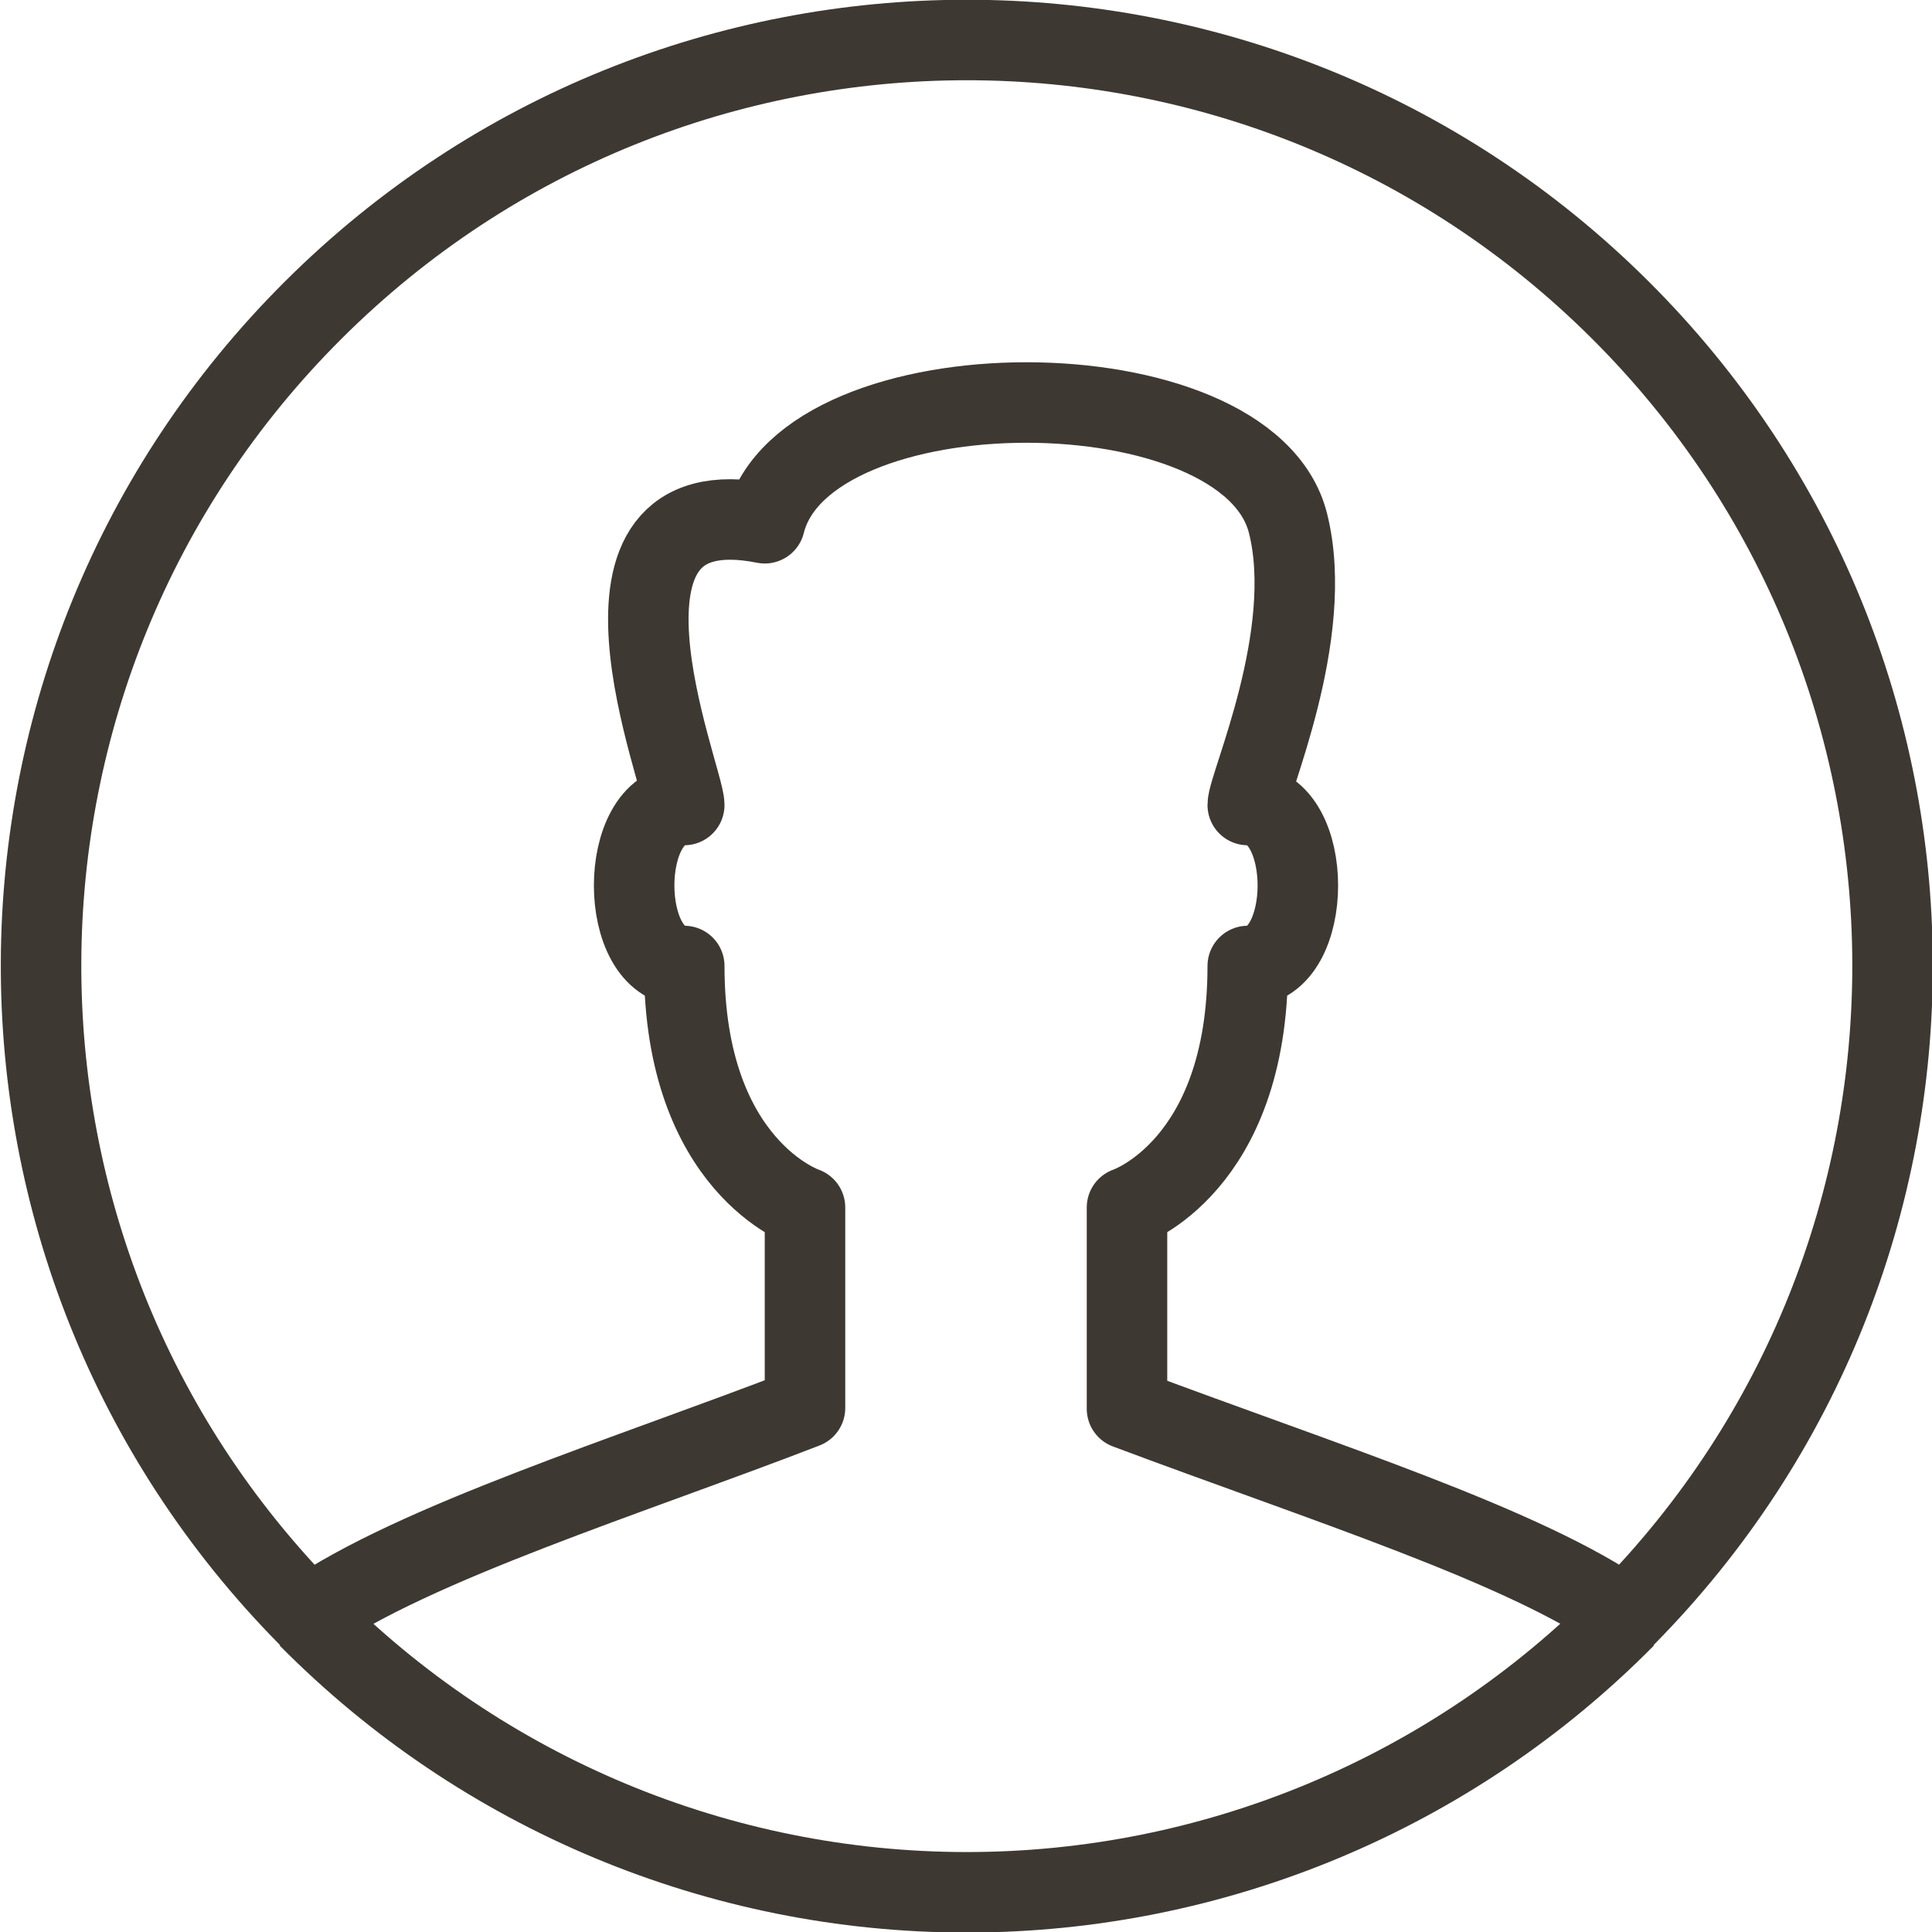
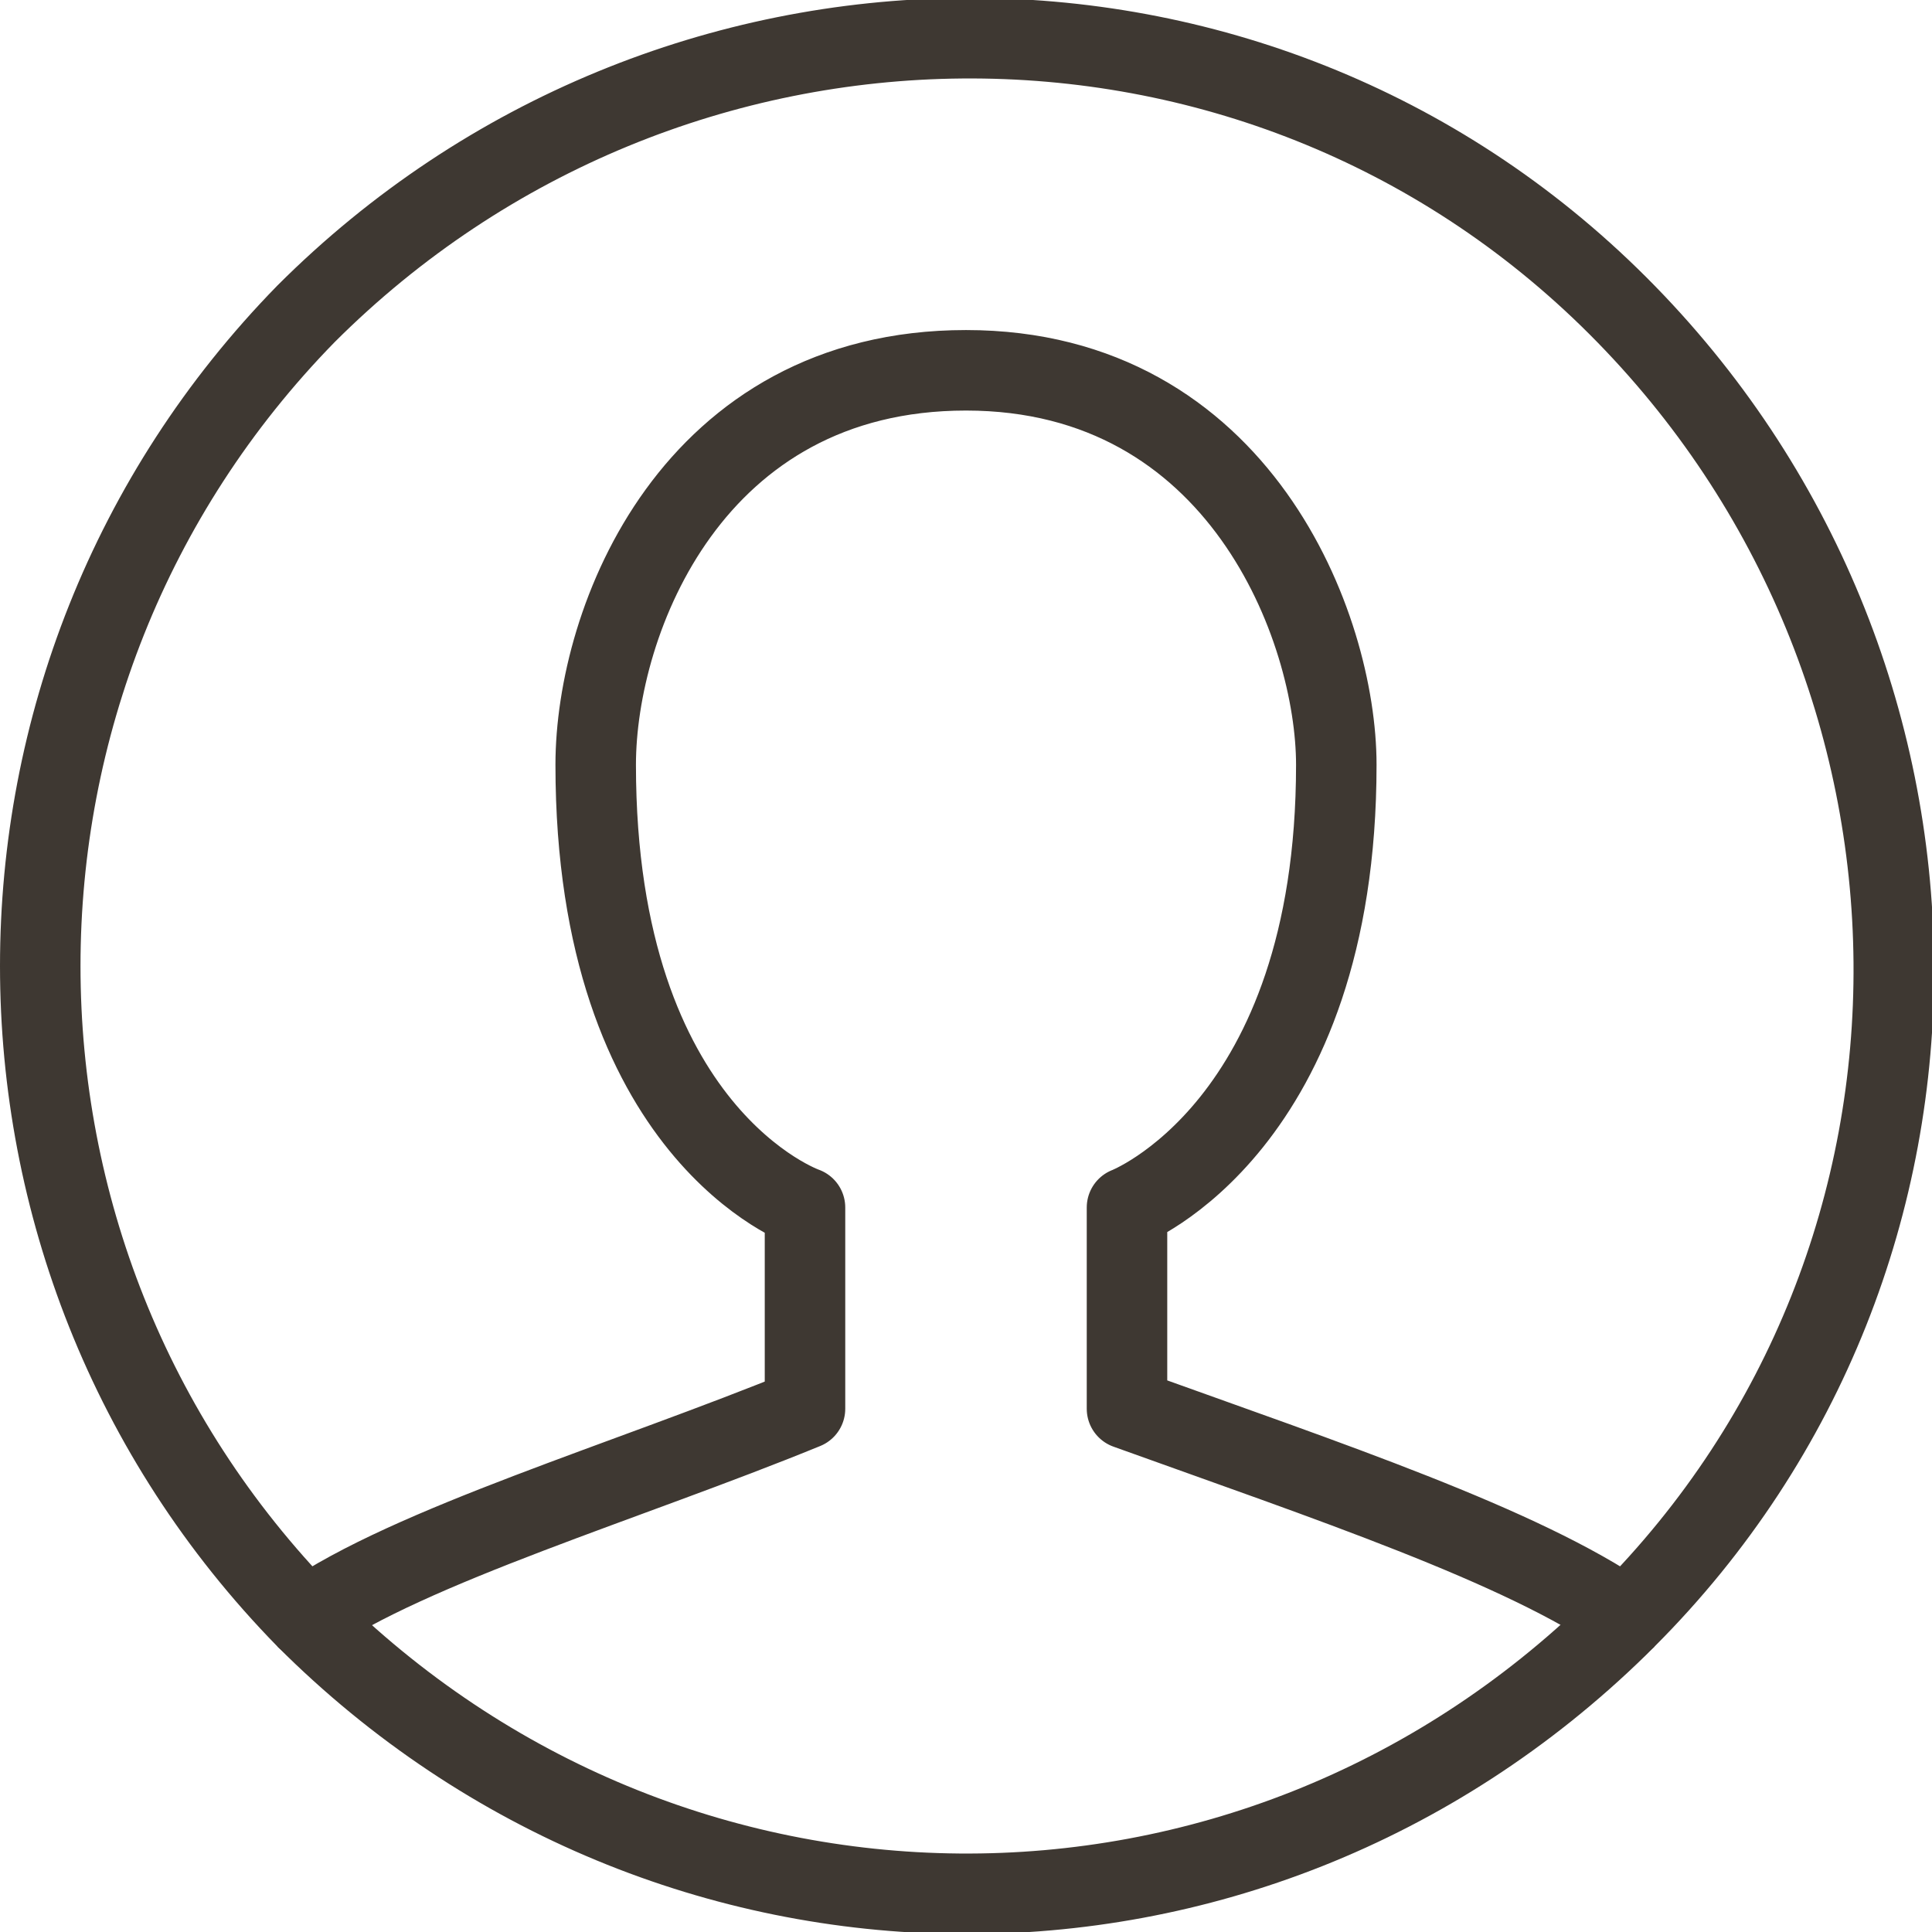
- <svg xmlns="http://www.w3.org/2000/svg" viewBox="0 0 24 24" xml:space="preserve">
-   <path fill="none" stroke="#3e3832" stroke-linejoin="round" d="M10,15s-1.5-.5-1.5-3           c-0.83,0-.83-2,0-2,0-.34-1.5-4,1-3.5,0.5-2,6-2,6.5,0,0.35,1.39-.5,3.26-0.5,3.5,0.83,0,.83,2,0,2,0,2.5-1.5,3-1.5,3v2.5           c2.48,0.93,4.93,1.7,6.19,2.58a11.5,11.5,0,1,0-16.36,0c1.33-.92,4-1.75,6.17-2.59V15ZM3.83,20.09a11.5,11.5,0,0,0,16.36,0" transform="translate(0 0)" />
+ <svg xmlns="http://www.w3.org/2000/svg" version="1.1" id="Outline_Icons" x="0px" y="0px" viewBox="0 0 24 24" style="enable-background:new 0 0 24 24;" xml:space="preserve">
+   <style type="text/css">
+ 	.st0{fill:none;stroke:#3E3832;stroke-linejoin:round;}
+ </style>
+   <path class="st0" d="M10,15c0,0-2.6-0.9-2.6-5.5c0-1.8,1.2-4.9,4.6-4.9s4.6,3.2,4.6,4.9c0,4.5-2.6,5.5-2.6,5.5v2.5  c2.5,0.9,4.9,1.7,6.2,2.6c4.5-4.5,4.4-11.8-0.1-16.3S8.3-0.6,3.8,3.9c-4.4,4.5-4.4,11.7,0,16.2c1.3-0.9,4-1.7,6.2-2.6L10,15L10,15z" />
+   <path class="st0" d="M3.8,20.1c4.5,4.5,11.7,4.6,16.3,0.1c0,0,0.1-0.1,0.1-0.1" />
</svg>
